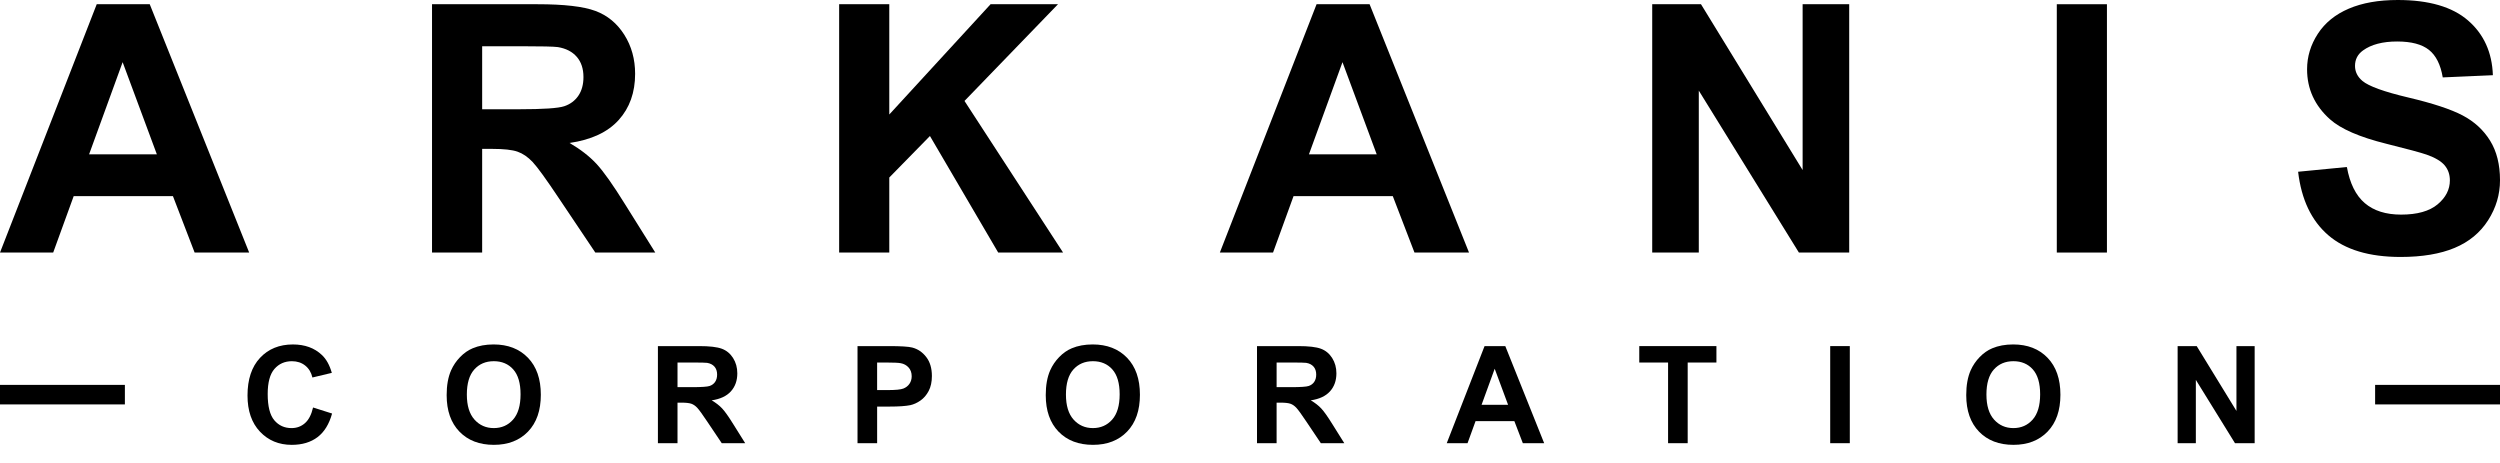
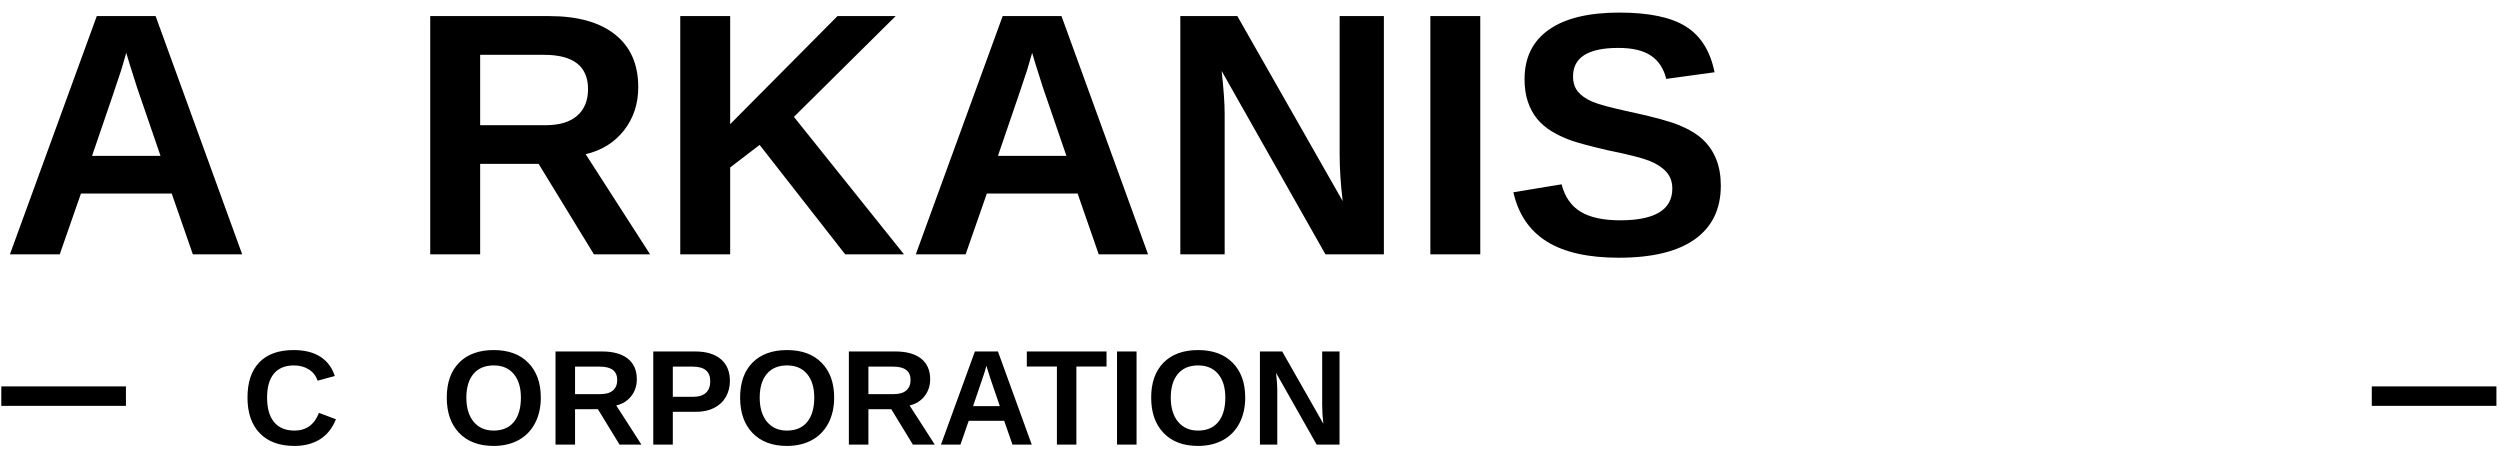
- <svg xmlns="http://www.w3.org/2000/svg" width="384px" height="71px" version="1.1" xml:space="preserve" style="fill-rule:evenodd;clip-rule:evenodd;stroke-linejoin:round;stroke-miterlimit:2;">
-   <rect id="name_black" x="0" y="0" width="384" height="70.495" style="fill:none;" />
-   <clipPath id="_clip1">
-     <rect x="0" y="0" width="384" height="70.495" />
-   </clipPath>
-   <g clip-path="url(#_clip1)">
-     <g id="name_black_symbol">
-       <path d="M38.271,38.791l-8.377,0l-3.33,-8.664l-15.246,0l-3.148,8.664l-8.169,0l14.856,-38.141l8.143,0l15.272,38.141Zm-14.179,-15.09l-5.255,-14.153l-5.151,14.153l10.407,0Z" style="fill-rule:nonzero;" />
-       <path d="M66.359,38.791l0,-38.141l16.209,0c4.076,0 7.038,0.343 8.885,1.028c1.847,0.685 3.326,1.904 4.436,3.655c1.11,1.752 1.665,3.755 1.665,6.01c0,2.862 -0.841,5.225 -2.524,7.09c-1.682,1.865 -4.197,3.04 -7.545,3.525c1.665,0.971 3.04,2.038 4.124,3.2c1.084,1.162 2.545,3.226 4.384,6.192l4.657,7.441l-9.21,0l-5.568,-8.299c-1.977,-2.966 -3.33,-4.835 -4.059,-5.607c-0.728,-0.772 -1.5,-1.301 -2.316,-1.587c-0.815,-0.286 -2.107,-0.429 -3.877,-0.429l-1.561,0l0,15.922l-7.701,0Zm7.701,-22.01l5.698,0c3.694,0 6.001,-0.156 6.921,-0.468c0.919,-0.312 1.639,-0.85 2.159,-1.613c0.52,-0.763 0.781,-1.717 0.781,-2.862c0,-1.284 -0.343,-2.32 -1.028,-3.109c-0.685,-0.789 -1.652,-1.288 -2.901,-1.496c-0.624,-0.087 -2.498,-0.13 -5.62,-0.13l-6.01,0l0,9.678Z" style="fill-rule:nonzero;" />
-       <path d="M128.893,38.791l0,-38.141l7.701,0l0,16.937l15.558,-16.937l10.355,0l-14.361,14.856l15.142,23.285l-9.964,0l-10.485,-17.9l-6.244,6.374l0,11.526l-7.701,0Z" style="fill-rule:nonzero;" />
-       <path d="M225.64,38.791l-8.377,0l-3.33,-8.664l-15.246,0l-3.148,8.664l-8.169,0l14.856,-38.141l8.143,0l15.272,38.141Zm-14.179,-15.09l-5.255,-14.153l-5.151,14.153l10.407,0Z" style="fill-rule:nonzero;" />
-       <path d="M253.78,38.791l0,-38.141l7.493,0l15.61,25.471l0,-25.471l7.155,0l0,38.141l-7.727,0l-15.376,-24.872l0,24.872l-7.155,0Z" style="fill-rule:nonzero;" />
-       <rect x="315.924" y="0.65" width="7.701" height="38.141" style="fill-rule:nonzero;" />
-       <path d="M352.988,26.381l7.493,-0.728c0.451,2.515 1.366,4.362 2.745,5.542c1.379,1.179 3.239,1.769 5.581,1.769c2.48,0 4.349,-0.525 5.607,-1.574c1.257,-1.049 1.886,-2.276 1.886,-3.681c0,-0.902 -0.265,-1.669 -0.794,-2.303c-0.529,-0.633 -1.453,-1.184 -2.771,-1.652c-0.902,-0.312 -2.957,-0.867 -6.166,-1.665c-4.128,-1.023 -7.025,-2.281 -8.69,-3.772c-2.342,-2.099 -3.512,-4.657 -3.512,-7.675c0,-1.943 0.551,-3.759 1.652,-5.451c1.101,-1.691 2.688,-2.979 4.761,-3.864c2.073,-0.885 4.575,-1.327 7.506,-1.327c4.787,0 8.39,1.049 10.81,3.148c2.42,2.099 3.69,4.9 3.811,8.403l-7.701,0.338c-0.33,-1.96 -1.036,-3.369 -2.12,-4.228c-1.084,-0.859 -2.71,-1.288 -4.878,-1.288c-2.237,0 -3.989,0.46 -5.255,1.379c-0.815,0.59 -1.223,1.379 -1.223,2.368c0,0.902 0.382,1.674 1.145,2.316c0.971,0.815 3.33,1.665 7.077,2.55c3.746,0.885 6.517,1.8 8.312,2.745c1.795,0.945 3.2,2.237 4.215,3.877c1.015,1.639 1.522,3.664 1.522,6.075c0,2.185 -0.607,4.232 -1.821,6.14c-1.214,1.908 -2.931,3.326 -5.151,4.254c-2.22,0.928 -4.987,1.392 -8.299,1.392c-4.822,0 -8.525,-1.114 -11.109,-3.343c-2.584,-2.229 -4.128,-5.477 -4.631,-9.743Z" style="fill-rule:nonzero;" />
-       <rect x="364.818" y="59.118" width="19.182" height="3" />
-       <path d="M48.087,62.591l2.92,0.926c-0.448,1.628 -1.192,2.836 -2.233,3.627c-1.041,0.79 -2.362,1.185 -3.962,1.185c-1.98,0 -3.608,-0.676 -4.883,-2.029c-1.275,-1.353 -1.912,-3.203 -1.912,-5.549c0,-2.482 0.641,-4.41 1.923,-5.783c1.282,-1.373 2.967,-2.06 5.056,-2.06c1.824,0 3.306,0.539 4.445,1.617c0.678,0.637 1.187,1.553 1.526,2.747l-2.981,0.712c-0.176,-0.773 -0.544,-1.383 -1.104,-1.831c-0.559,-0.448 -1.239,-0.671 -2.04,-0.671c-1.105,0 -2.002,0.397 -2.691,1.19c-0.688,0.793 -1.033,2.079 -1.033,3.855c0,1.885 0.339,3.228 1.017,4.028c0.678,0.8 1.56,1.2 2.645,1.2c0.8,0 1.489,-0.254 2.065,-0.763c0.576,-0.509 0.99,-1.309 1.241,-2.401Z" style="fill-rule:nonzero;" />
-       <path d="M68.605,60.709c0,-1.519 0.227,-2.794 0.682,-3.825c0.339,-0.76 0.802,-1.441 1.389,-2.045c0.587,-0.604 1.229,-1.051 1.928,-1.343c0.929,-0.393 2.001,-0.59 3.215,-0.59c2.197,0 3.955,0.682 5.274,2.045c1.319,1.363 1.979,3.259 1.979,5.686c0,2.407 -0.654,4.291 -1.963,5.651c-1.309,1.36 -3.059,2.04 -5.249,2.04c-2.218,0 -3.981,-0.676 -5.29,-2.029c-1.309,-1.353 -1.963,-3.216 -1.963,-5.59Zm3.103,-0.102c0,1.689 0.39,2.969 1.17,3.84c0.78,0.871 1.77,1.307 2.97,1.307c1.2,0 2.185,-0.432 2.955,-1.297c0.77,-0.865 1.155,-2.162 1.155,-3.891c0,-1.709 -0.375,-2.984 -1.124,-3.825c-0.749,-0.841 -1.745,-1.261 -2.986,-1.261c-1.241,0 -2.241,0.426 -3.001,1.277c-0.76,0.851 -1.139,2.135 -1.139,3.85Z" style="fill-rule:nonzero;" />
-       <path d="M101.055,68.074l0,-14.913l6.337,0c1.594,0 2.752,0.134 3.474,0.402c0.722,0.268 1.3,0.744 1.734,1.429c0.434,0.685 0.651,1.468 0.651,2.35c0,1.119 -0.329,2.043 -0.987,2.772c-0.658,0.729 -1.641,1.188 -2.95,1.378c0.651,0.38 1.188,0.797 1.612,1.251c0.424,0.454 0.995,1.261 1.714,2.421l1.821,2.909l-3.601,0l-2.177,-3.245c-0.773,-1.16 -1.302,-1.89 -1.587,-2.192c-0.285,-0.302 -0.587,-0.509 -0.905,-0.621c-0.319,-0.112 -0.824,-0.168 -1.516,-0.168l-0.61,0l0,6.226l-3.011,0Zm3.011,-8.606l2.228,0c1.444,0 2.346,-0.061 2.706,-0.183c0.359,-0.122 0.641,-0.332 0.844,-0.631c0.203,-0.298 0.305,-0.671 0.305,-1.119c0,-0.502 -0.134,-0.907 -0.402,-1.216c-0.268,-0.309 -0.646,-0.504 -1.134,-0.585c-0.244,-0.034 -0.977,-0.051 -2.197,-0.051l-2.35,0l0,3.784Z" style="fill-rule:nonzero;" />
-       <path d="M131.715,68.074l0,-14.913l4.832,0c1.831,0 3.025,0.075 3.581,0.224c0.854,0.224 1.57,0.71 2.146,1.46c0.576,0.749 0.865,1.717 0.865,2.904c0,0.916 -0.166,1.685 -0.498,2.309c-0.332,0.624 -0.754,1.114 -1.266,1.47c-0.512,0.356 -1.033,0.592 -1.561,0.707c-0.719,0.142 -1.76,0.214 -3.123,0.214l-1.963,0l0,5.625l-3.011,0Zm3.011,-12.39l0,4.232l1.648,0c1.187,0 1.98,-0.078 2.38,-0.234c0.4,-0.156 0.714,-0.4 0.941,-0.732c0.227,-0.332 0.341,-0.719 0.341,-1.16c0,-0.543 -0.159,-0.99 -0.478,-1.343c-0.319,-0.353 -0.722,-0.573 -1.211,-0.661c-0.359,-0.068 -1.082,-0.102 -2.167,-0.102l-1.455,0Z" style="fill-rule:nonzero;" />
-       <path d="M160.626,60.709c0,-1.519 0.227,-2.794 0.682,-3.825c0.339,-0.76 0.802,-1.441 1.389,-2.045c0.587,-0.604 1.229,-1.051 1.928,-1.343c0.929,-0.393 2.001,-0.59 3.215,-0.59c2.197,0 3.955,0.682 5.274,2.045c1.319,1.363 1.979,3.259 1.979,5.686c0,2.407 -0.654,4.291 -1.963,5.651c-1.309,1.36 -3.059,2.04 -5.249,2.04c-2.218,0 -3.981,-0.676 -5.29,-2.029c-1.309,-1.353 -1.963,-3.216 -1.963,-5.59Zm3.103,-0.102c0,1.689 0.39,2.969 1.17,3.84c0.78,0.871 1.77,1.307 2.97,1.307c1.2,0 2.185,-0.432 2.955,-1.297c0.77,-0.865 1.155,-2.162 1.155,-3.891c0,-1.709 -0.375,-2.984 -1.124,-3.825c-0.749,-0.841 -1.745,-1.261 -2.986,-1.261c-1.241,0 -2.241,0.426 -3.001,1.277c-0.76,0.851 -1.139,2.135 -1.139,3.85Z" style="fill-rule:nonzero;" />
-       <path d="M193.076,68.074l0,-14.913l6.337,0c1.594,0 2.752,0.134 3.474,0.402c0.722,0.268 1.3,0.744 1.734,1.429c0.434,0.685 0.651,1.468 0.651,2.35c0,1.119 -0.329,2.043 -0.987,2.772c-0.658,0.729 -1.641,1.188 -2.95,1.378c0.651,0.38 1.188,0.797 1.612,1.251c0.424,0.454 0.995,1.261 1.714,2.421l1.821,2.909l-3.601,0l-2.177,-3.245c-0.773,-1.16 -1.302,-1.89 -1.587,-2.192c-0.285,-0.302 -0.587,-0.509 -0.905,-0.621c-0.319,-0.112 -0.824,-0.168 -1.516,-0.168l-0.61,0l0,6.226l-3.011,0Zm3.011,-8.606l2.228,0c1.444,0 2.346,-0.061 2.706,-0.183c0.359,-0.122 0.641,-0.332 0.844,-0.631c0.203,-0.298 0.305,-0.671 0.305,-1.119c0,-0.502 -0.134,-0.907 -0.402,-1.216c-0.268,-0.309 -0.646,-0.504 -1.134,-0.585c-0.244,-0.034 -0.977,-0.051 -2.197,-0.051l-2.35,0l0,3.784Z" style="fill-rule:nonzero;" />
-       <path d="M237.184,68.074l-3.276,0l-1.302,-3.387l-5.961,0l-1.231,3.387l-3.194,0l5.809,-14.913l3.184,0l5.971,14.913Zm-5.544,-5.9l-2.055,-5.534l-2.014,5.534l4.069,0Z" style="fill-rule:nonzero;" />
-       <path d="M256.217,68.074l0,-12.39l-4.425,0l0,-2.523l11.851,0l0,2.523l-4.415,0l0,12.39l-3.011,0Z" style="fill-rule:nonzero;" />
-       <rect x="281.119" y="53.161" width="3.011" height="14.913" style="fill-rule:nonzero;" />
-       <path d="M302.013,60.709c0,-1.519 0.227,-2.794 0.682,-3.825c0.339,-0.76 0.802,-1.441 1.389,-2.045c0.587,-0.604 1.229,-1.051 1.928,-1.343c0.929,-0.393 2.001,-0.59 3.215,-0.59c2.197,0 3.955,0.682 5.274,2.045c1.319,1.363 1.979,3.259 1.979,5.686c0,2.407 -0.654,4.291 -1.963,5.651c-1.309,1.36 -3.059,2.04 -5.249,2.04c-2.218,0 -3.981,-0.676 -5.29,-2.029c-1.309,-1.353 -1.963,-3.216 -1.963,-5.59Zm3.103,-0.102c0,1.689 0.39,2.969 1.17,3.84c0.78,0.871 1.77,1.307 2.97,1.307c1.2,0 2.185,-0.432 2.955,-1.297c0.77,-0.865 1.155,-2.162 1.155,-3.891c0,-1.709 -0.375,-2.984 -1.124,-3.825c-0.749,-0.841 -1.745,-1.261 -2.986,-1.261c-1.241,0 -2.241,0.426 -3.001,1.277c-0.76,0.851 -1.139,2.135 -1.139,3.85Z" style="fill-rule:nonzero;" />
-       <path d="M334.484,68.074l0,-14.913l2.93,0l6.104,9.959l0,-9.959l2.797,0l0,14.913l-3.021,0l-6.012,-9.725l0,9.725l-2.797,0Z" style="fill-rule:nonzero;" />
-       <rect x="0" y="59.118" width="19.182" height="3" />
+ <svg xmlns="http://www.w3.org/2000/svg" width="100%" height="100%" viewBox="0 0 513 95" version="1.1" xml:space="preserve" style="fill-rule:evenodd;clip-rule:evenodd;stroke-linejoin:round;stroke-miterlimit:2;">
+   <g transform="matrix(1,0,0,1,-2598,-1498)">
+     <g id="name_black" transform="matrix(0.456644,0,0,0.213861,2596.998,1114.081)">
+       <rect x="2.777" y="1797.357" width="1121.223" height="439.504" style="fill:none;" />
+       <clipPath id="_clip1">
+         <rect x="2.777" y="1797.357" width="1121.223" height="439.504" />
+       </clipPath>
+       <g clip-path="url(#_clip1)">
+         <g id="name_black_symbol" transform="matrix(1.493546,0,0,3.189072,-183.6429,-1248.773)">
+           <g transform="matrix(1.823972,0,0,1.823972,-706.2141,-1683.144)">
+             <g transform="matrix(57.10979,0,0,57.10979,869.9855,1488.047)">
+                         </g>
+             <text x="455.616px" y="1488.047px" style="font-family:'Arial-BoldMT', 'Arial', sans-serif;font-weight:700;font-size:57.11px;">A<tspan x="522.558px 589.501px 656.443px 723.385px 790.327px 831.894px " y="1488.047px 1488.047px 1488.047px 1488.047px 1488.047px 1488.047px ">RKANIS</tspan>
+             </text>
+           </g>
+           <g transform="matrix(1.673718,0,0,0.87792,-208.3161,-247.5071)">
+             <rect x="625.162" y="1501.57" width="22.405" height="6.68" />
+           </g>
+           <g transform="matrix(1.16828,0,0,1.16828,-273.1741,-650.1947)">
+             <g transform="matrix(34.86214,0,0,34.86214,922.9731,1488.047)">
+                         </g>
+             <text x="402.628px" y="1488.047px" style="font-family:'Arial-BoldMT', 'Arial', sans-serif;font-weight:700;font-size:34.862px;">C<tspan x="453.951px 507.215px 558.538px 607.937px 661.201px 712.524px 761.259px 808.701px 844.533px 897.797px " y="1488.047px 1488.047px 1488.047px 1488.047px 1488.047px 1488.047px 1488.047px 1488.047px 1488.047px 1488.047px ">ORPORATION</tspan>
+             </text>
+           </g>
+           <g transform="matrix(1.673718,0,0,0.87792,-921.5282,-247.5071)">
+             <rect x="625.162" y="1501.57" width="22.405" height="6.68" />
+           </g>
+         </g>
+       </g>
    </g>
  </g>
</svg>
